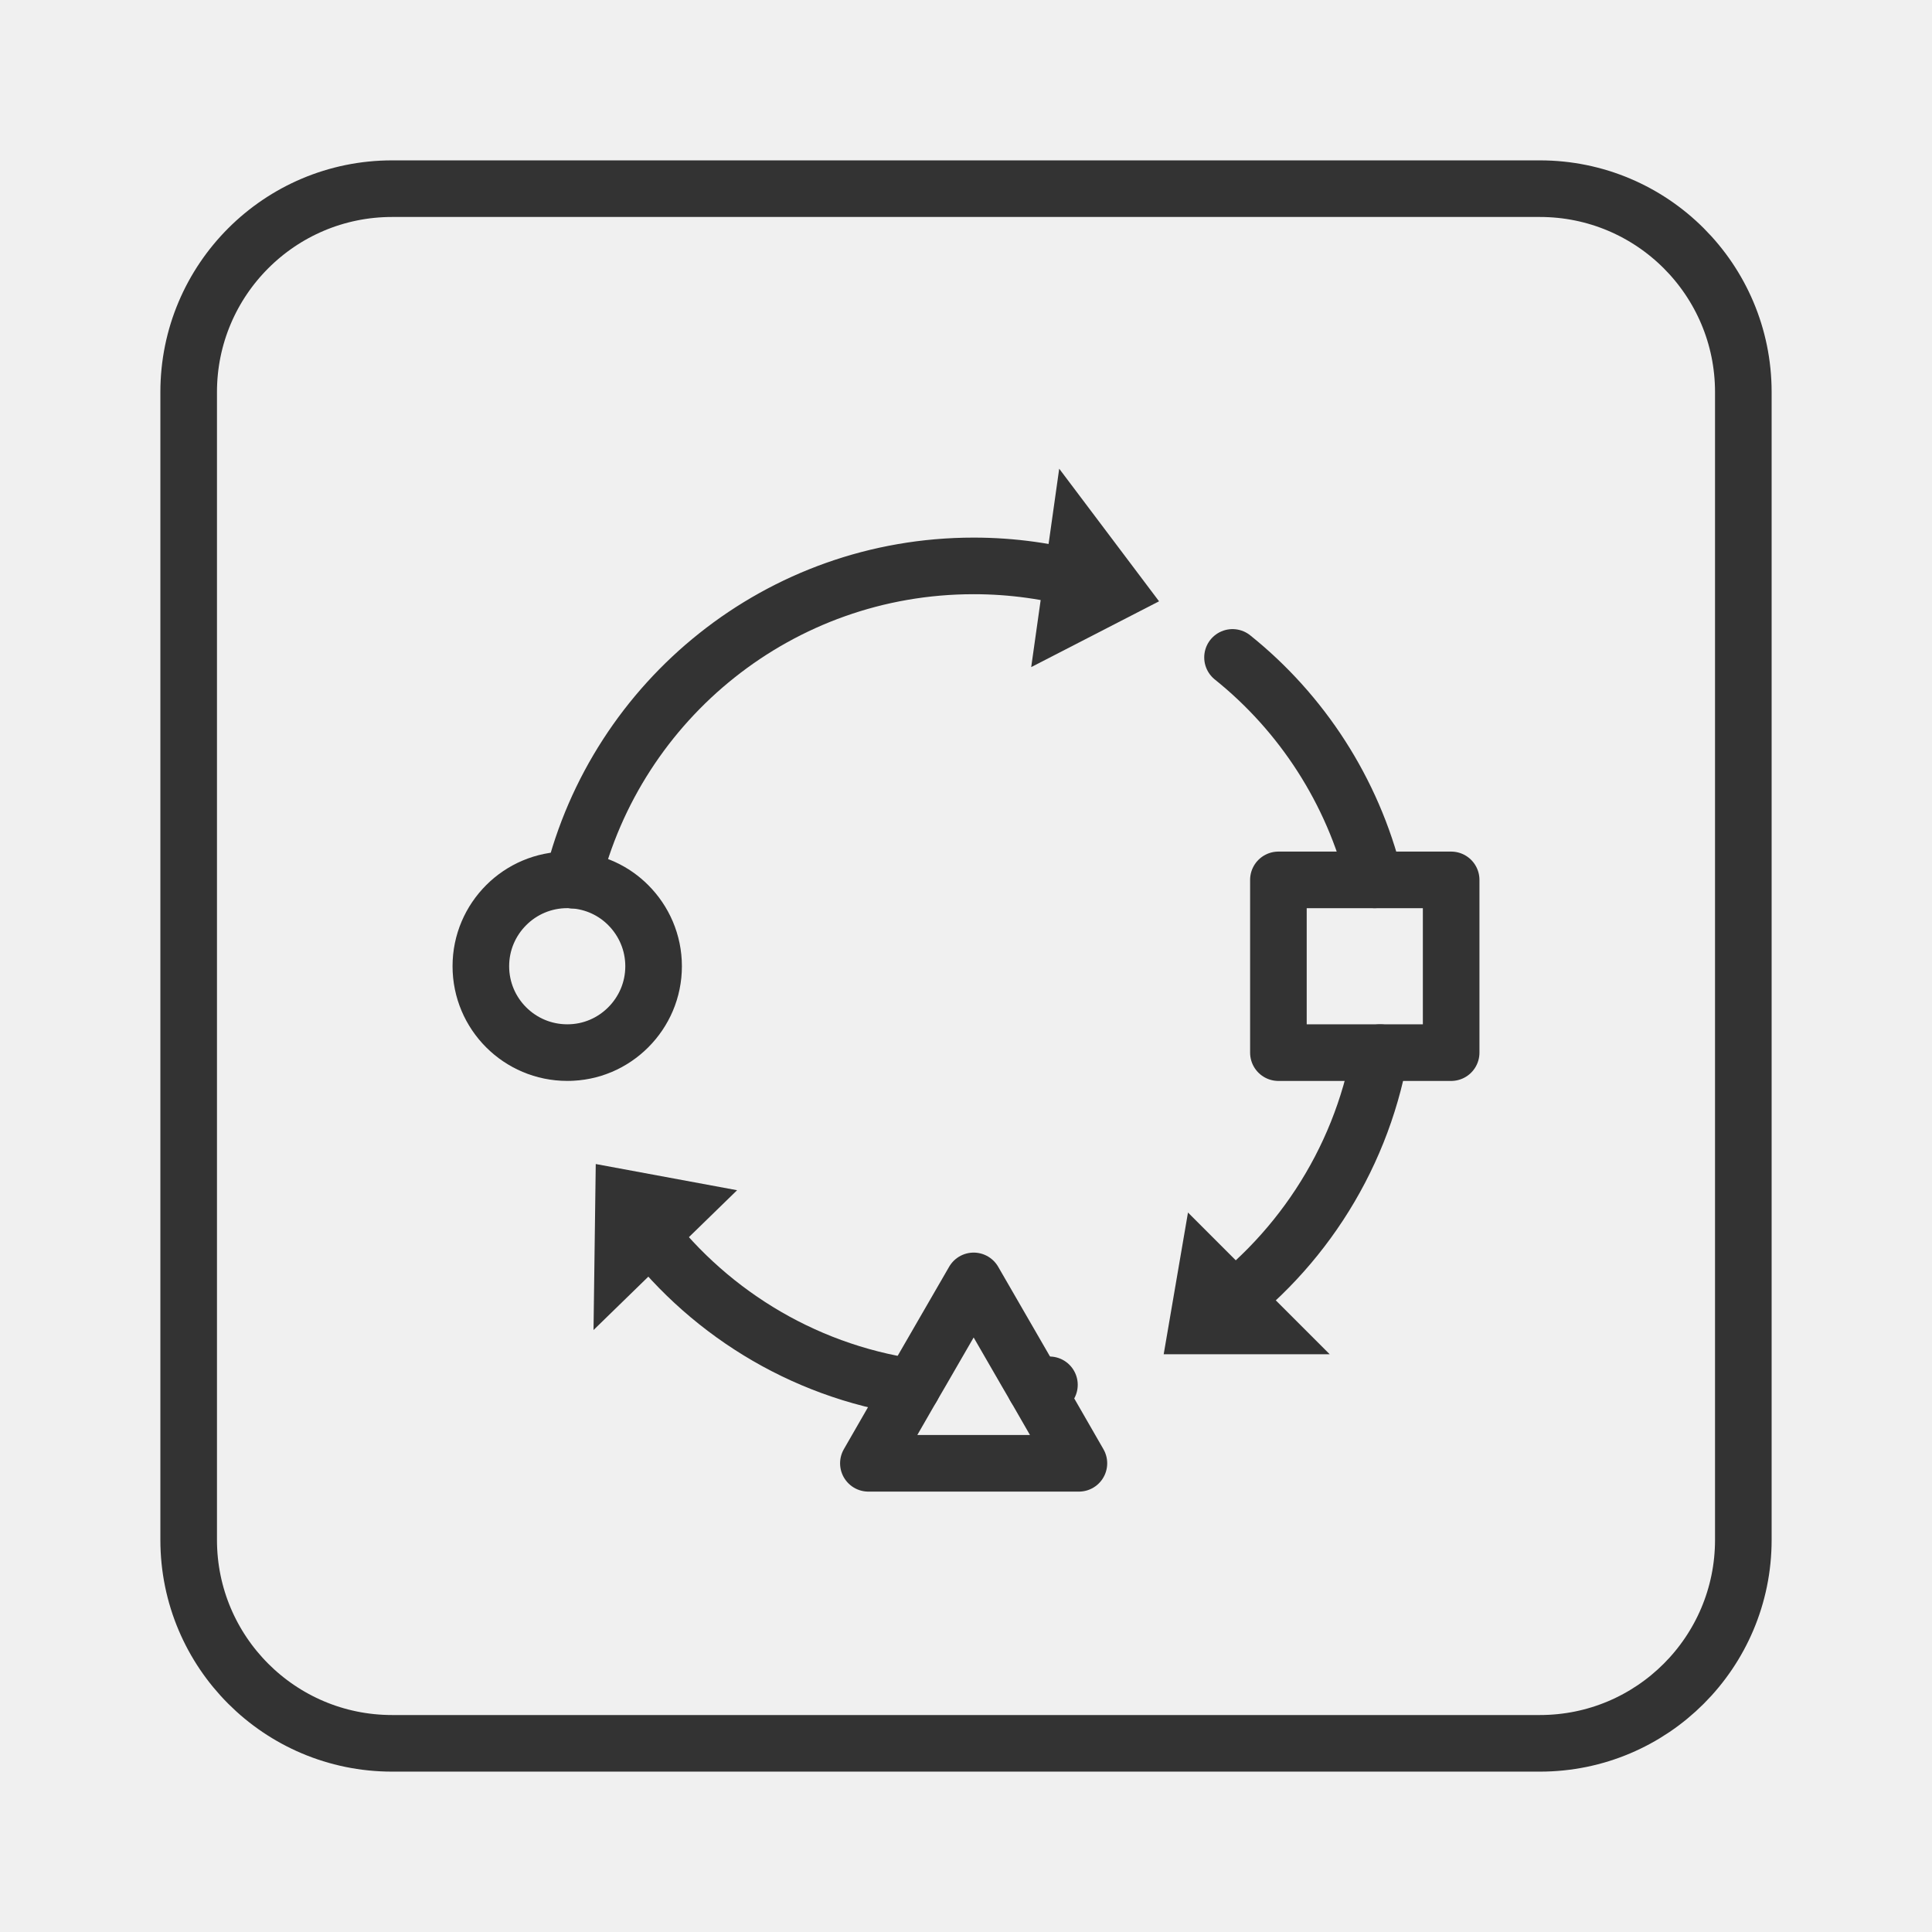
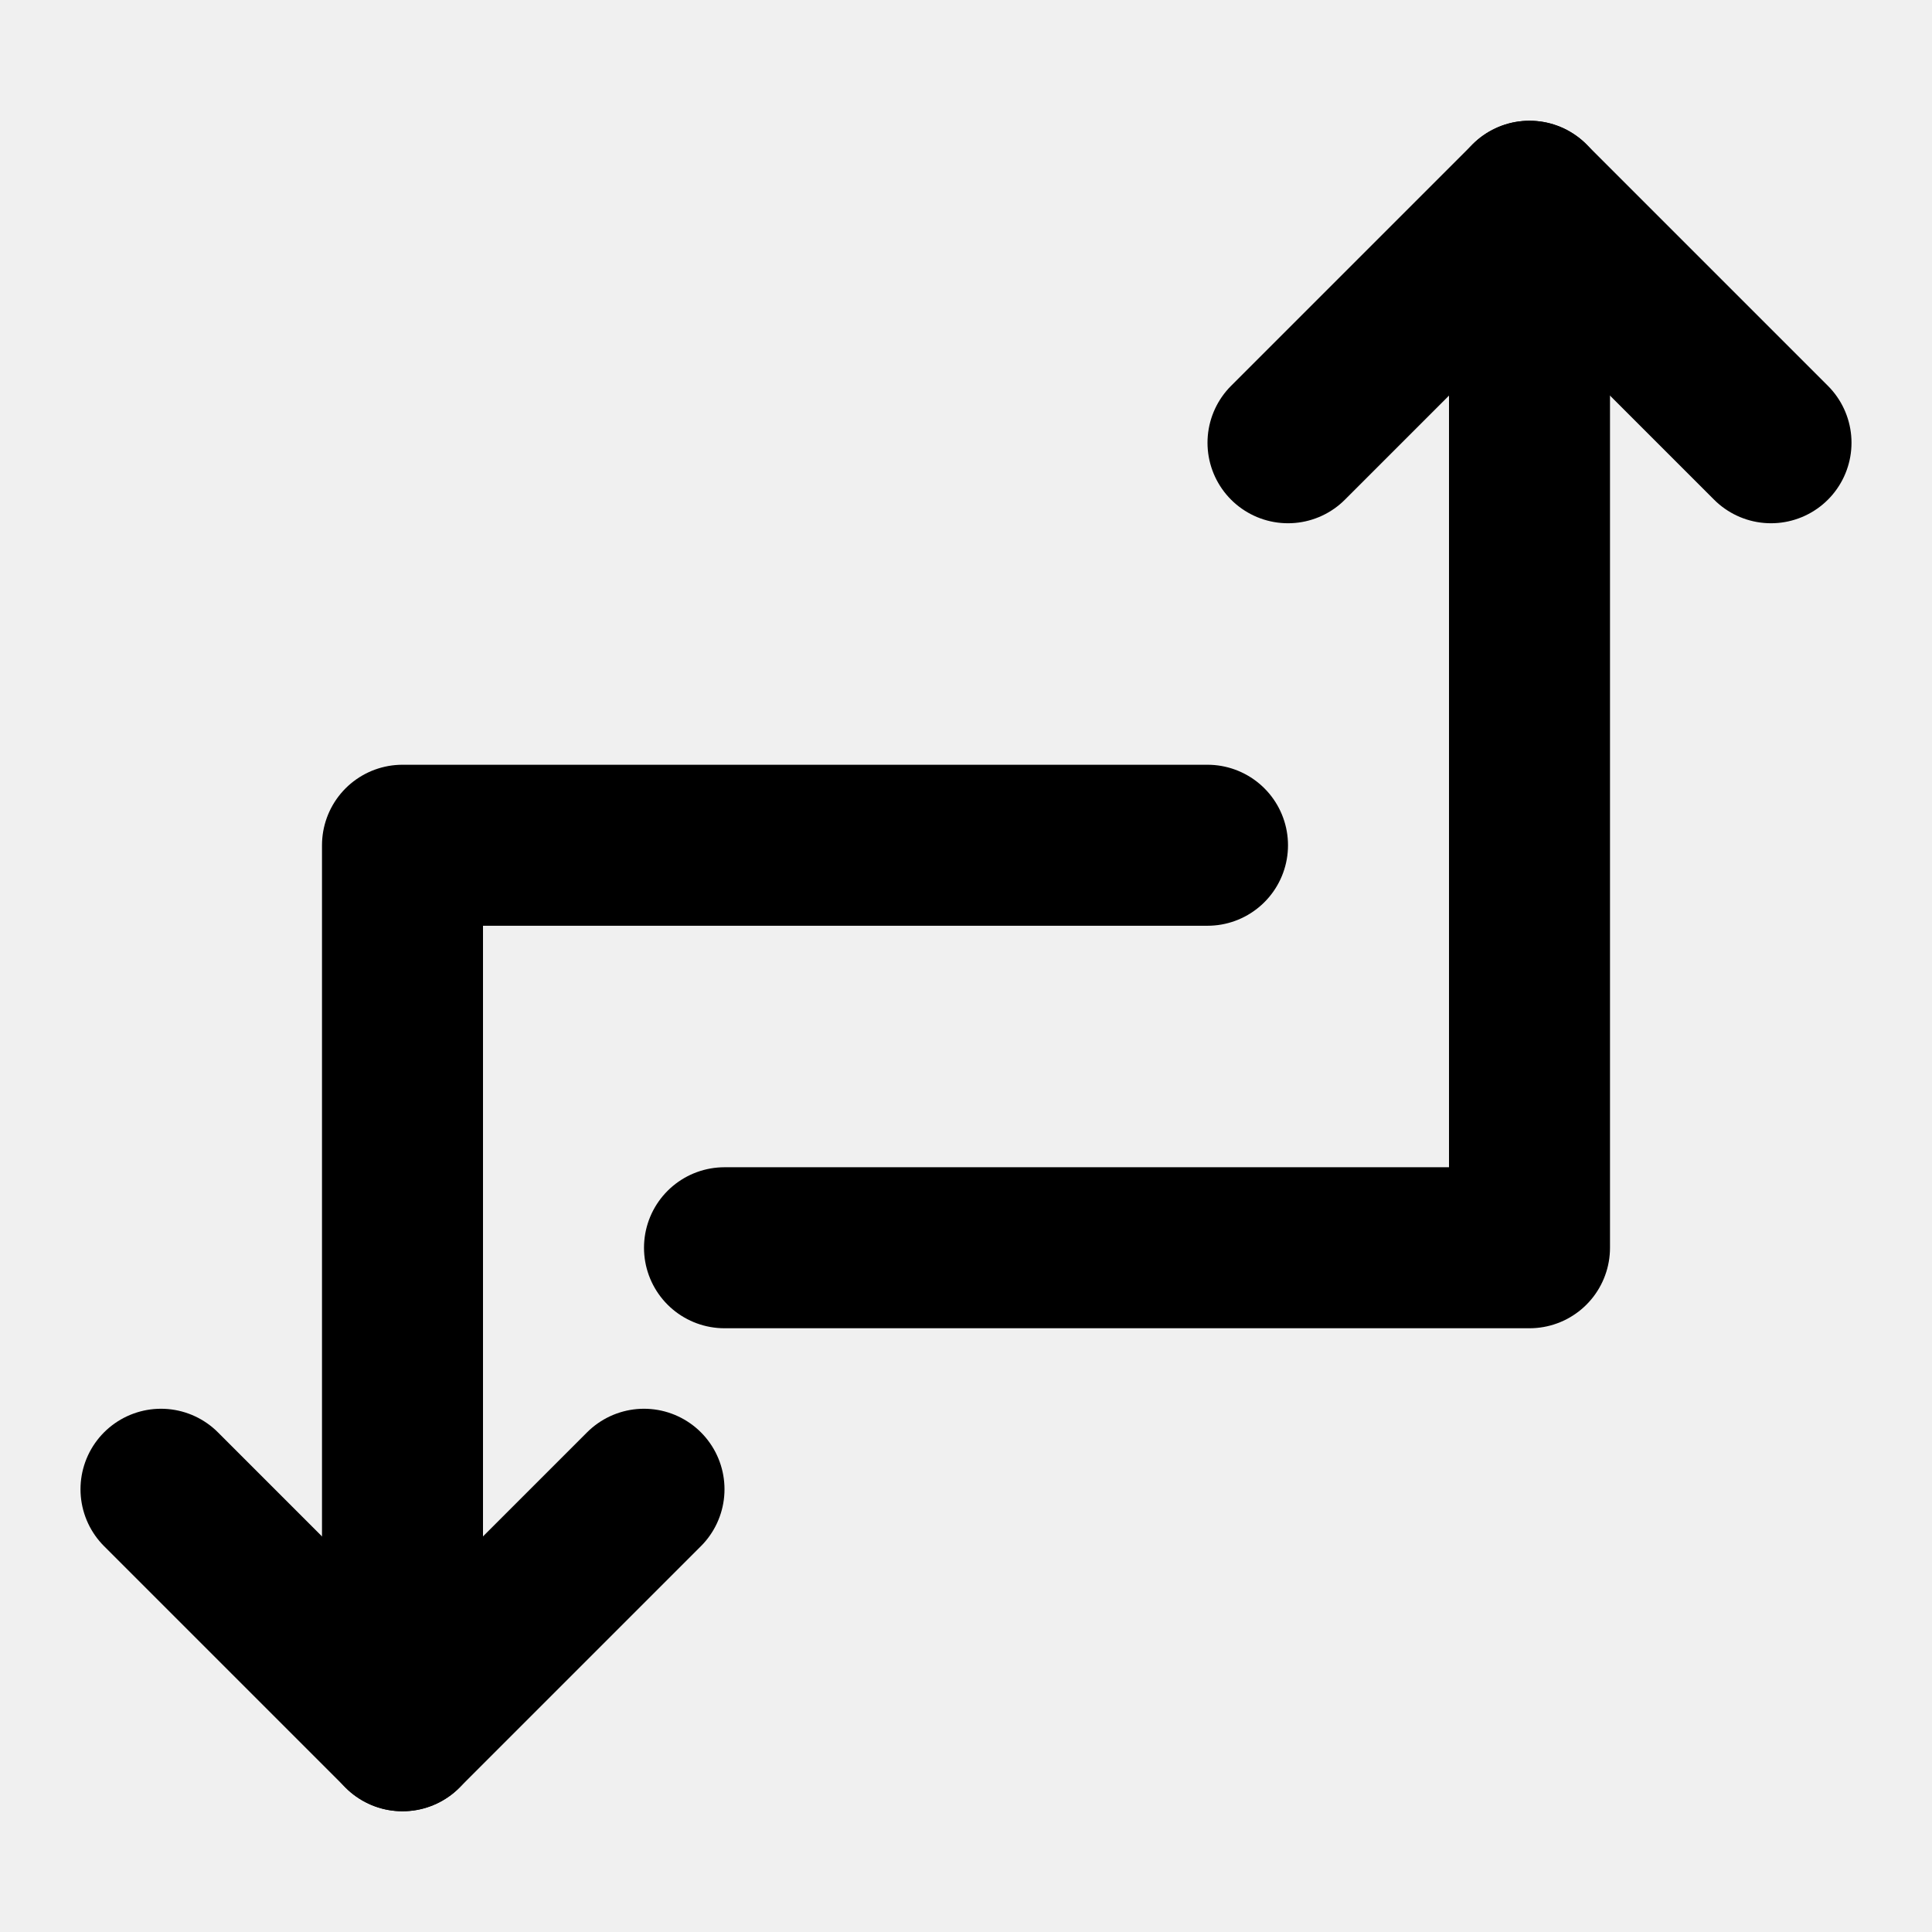
- <svg xmlns="http://www.w3.org/2000/svg" version="1.1" id="Layer_1" x="0px" y="0px" viewBox="0 0 512 512" style="enable-background:new 0 0 512 512;" xml:space="preserve">
-   <style type="text/css">
- 	.st0{fill:none;stroke:#231F20;stroke-width:15;stroke-linecap:round;stroke-linejoin:round;stroke-miterlimit:10;}
- 	.st1{fill:none;stroke:#231F20;stroke-width:5.961;stroke-linecap:round;stroke-linejoin:round;stroke-miterlimit:10;}
- 	.st2{fill:#231F20;}
- </style>
-   <path class="st0" d="M408.09,462H103.91C74.14,462,50,437.86,50,408.09V103.91C50,74.14,74.14,50,103.91,50h304.17  C437.86,50,462,74.14,462,103.91v304.17C462,437.86,437.86,462,408.09,462z" id="id_101" style="stroke: rgb(51, 51, 51);" />
-   <g>
-     <rect x="338.79" y="233.18" class="st0" width="45.78" height="45.78" id="id_102" style="stroke: rgb(51, 51, 51);" />
-     <path class="st0" d="M319.84,349.71c23.66-16.21,40.59-41.43,45.9-70.75" id="id_103" style="stroke: rgb(51, 51, 51);" />
-     <path class="st0" d="M326.63,174.22c18.36,14.72,31.83,35.35,37.67,58.95" id="id_104" style="stroke: rgb(51, 51, 51);" />
-     <path class="st0" d="M173.21,256.06c0,6.32-2.56,12.04-6.74,16.21c-4.11,4.11-9.78,6.68-16.09,6.68h-0.06   c-12.64,0-22.89-10.25-22.89-22.89c0-6.32,2.56-12.04,6.74-16.21c4.11-4.11,9.83-6.68,16.15-6.68c0.48,0,0.95,0,1.43,0.06   c5.78,0.36,10.91,2.8,14.72,6.62C170.64,244.02,173.21,249.75,173.21,256.06z" id="id_105" style="stroke: rgb(51, 51, 51);" />
-     <path class="st0" d="M151.75,233.24c11.74-47.8,54.84-83.27,106.28-83.27c10.31,0,20.27,1.43,29.68,4.11" id="id_106" style="stroke: rgb(51, 51, 51);" />
-     <path class="st1" d="M151.21,283.36c-0.3-1.43-0.6-2.92-0.83-4.41" id="id_107" style="stroke: rgb(51, 51, 51);" />
-     <path class="st0" d="M278.11,366.99c-1.25,0.24-2.56,0.42-3.81,0.6" id="id_108" style="stroke: rgb(51, 51, 51);" />
-     <path class="st0" d="M169.69,323.9c16.81,23.07,42.5,39.34,72.06,43.69" id="id_109" style="stroke: rgb(51, 51, 51);" />
-     <polygon class="st0" points="285.92,387.79 230.13,387.79 241.75,367.59 244.08,363.59 258.03,339.45 271.97,363.59 274.3,367.59     " id="id_110" style="stroke: rgb(51, 51, 51);" />
-     <polygon class="st2" points="314.83,321.33 352.38,358.89 308.39,358.89  " id="id_111" style="fill: rgb(51, 51, 51);" />
-     <polygon class="st2" points="195.34,315.42 157.29,352.47 157.88,308.48  " id="id_112" style="fill: rgb(51, 51, 51);" />
-     <polygon class="st2" points="273.28,176.79 280.7,124.21 307.16,159.35  " id="id_113" style="fill: rgb(51, 51, 51);" />
-   </g>
+ <svg xmlns="http://www.w3.org/2000/svg" width="800px" height="800px" viewBox="0 0 48 48" fill="none">
+   <rect width="48" height="48" fill="white" fill-opacity="0.01" />
+   <path d="M18 31H38V5" stroke="#000000" stroke-width="4" stroke-linecap="round" stroke-linejoin="round" />
+   <path d="M30 21H10V43" stroke="#000000" stroke-width="4" stroke-linecap="round" stroke-linejoin="round" />
+   <path d="M44 11L38 5L32 11" stroke="#000000" stroke-width="4" stroke-linecap="round" stroke-linejoin="round" />
+   <path d="M16 37L10 43L4 37" stroke="#000000" stroke-width="4" stroke-linecap="round" stroke-linejoin="round" />
</svg>
